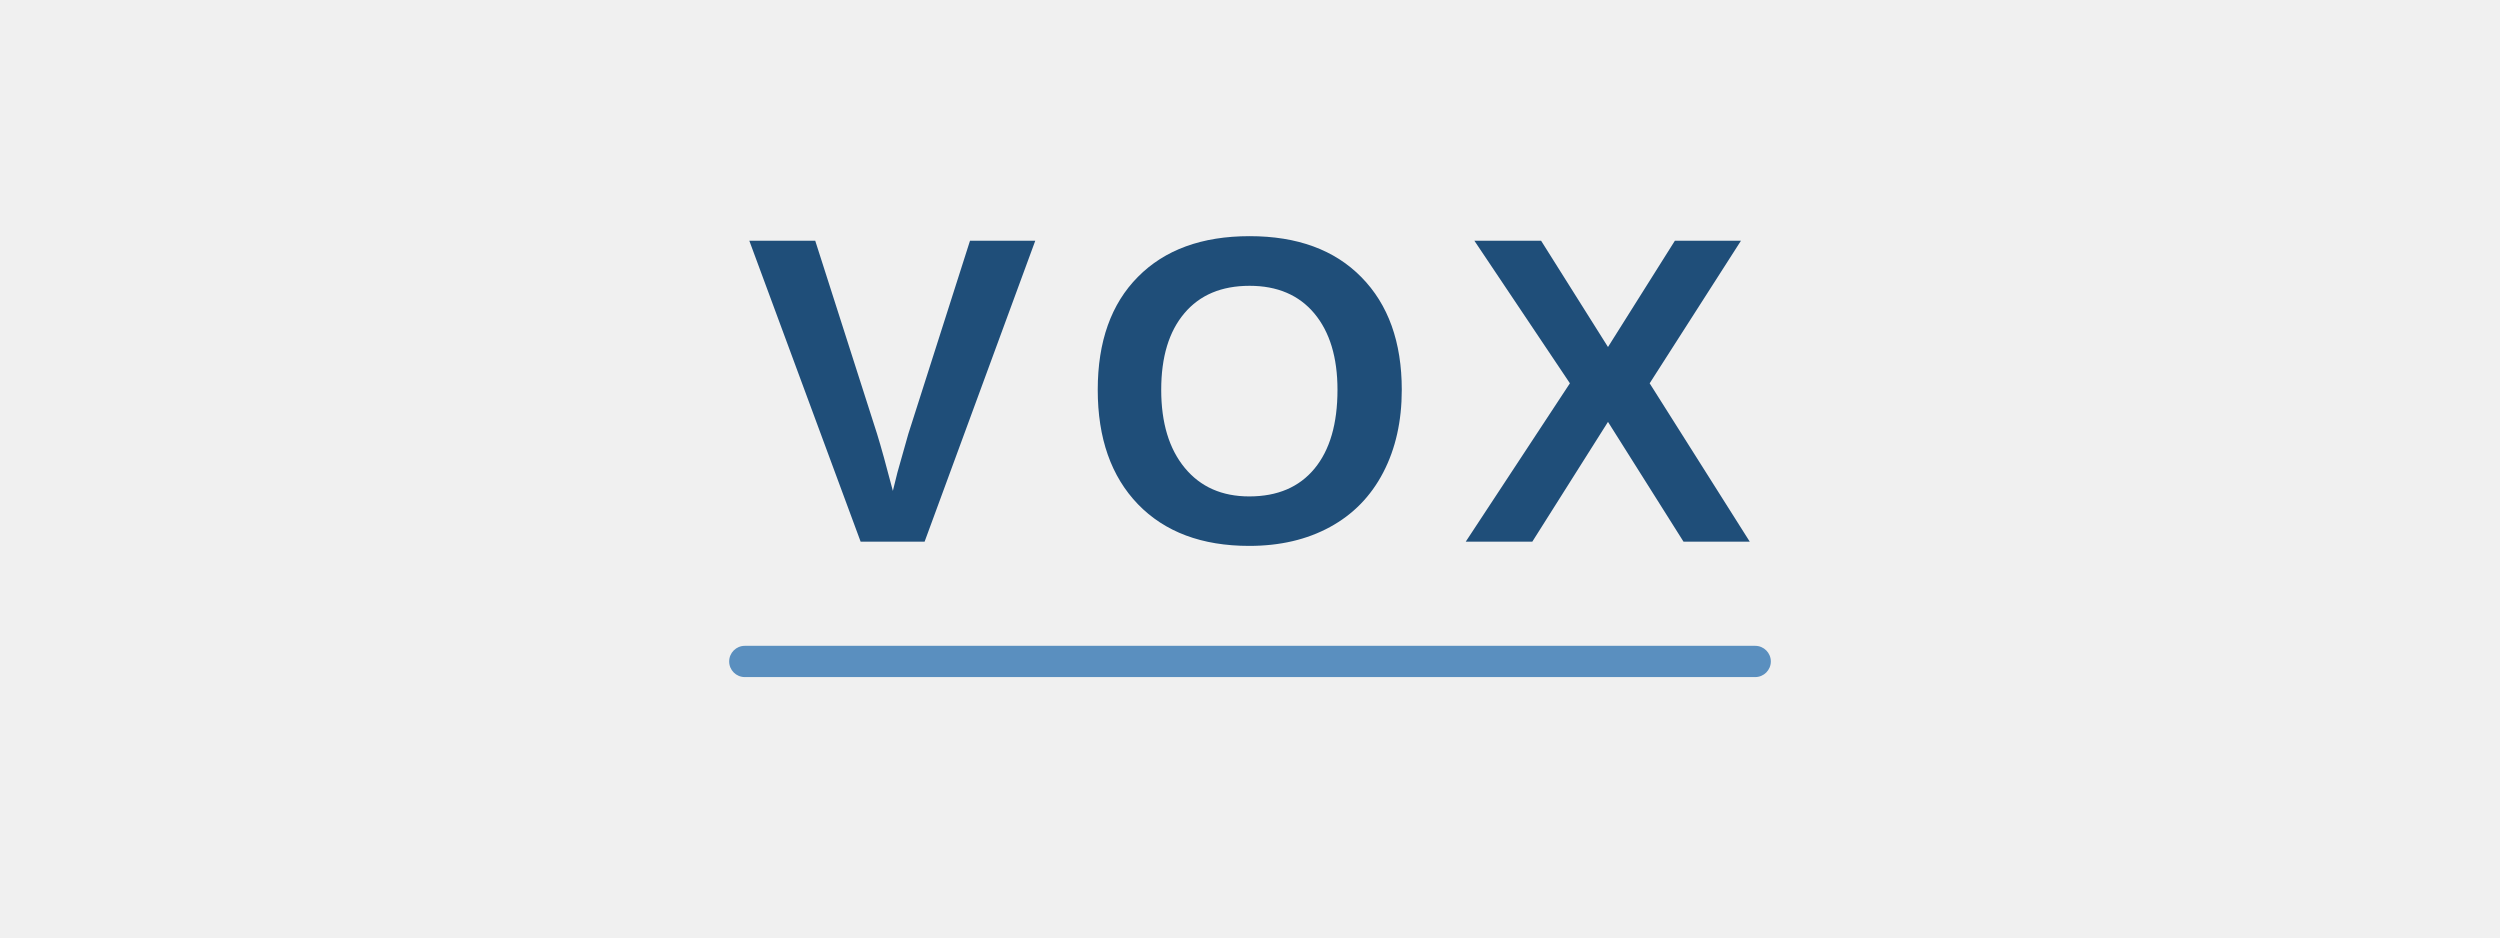
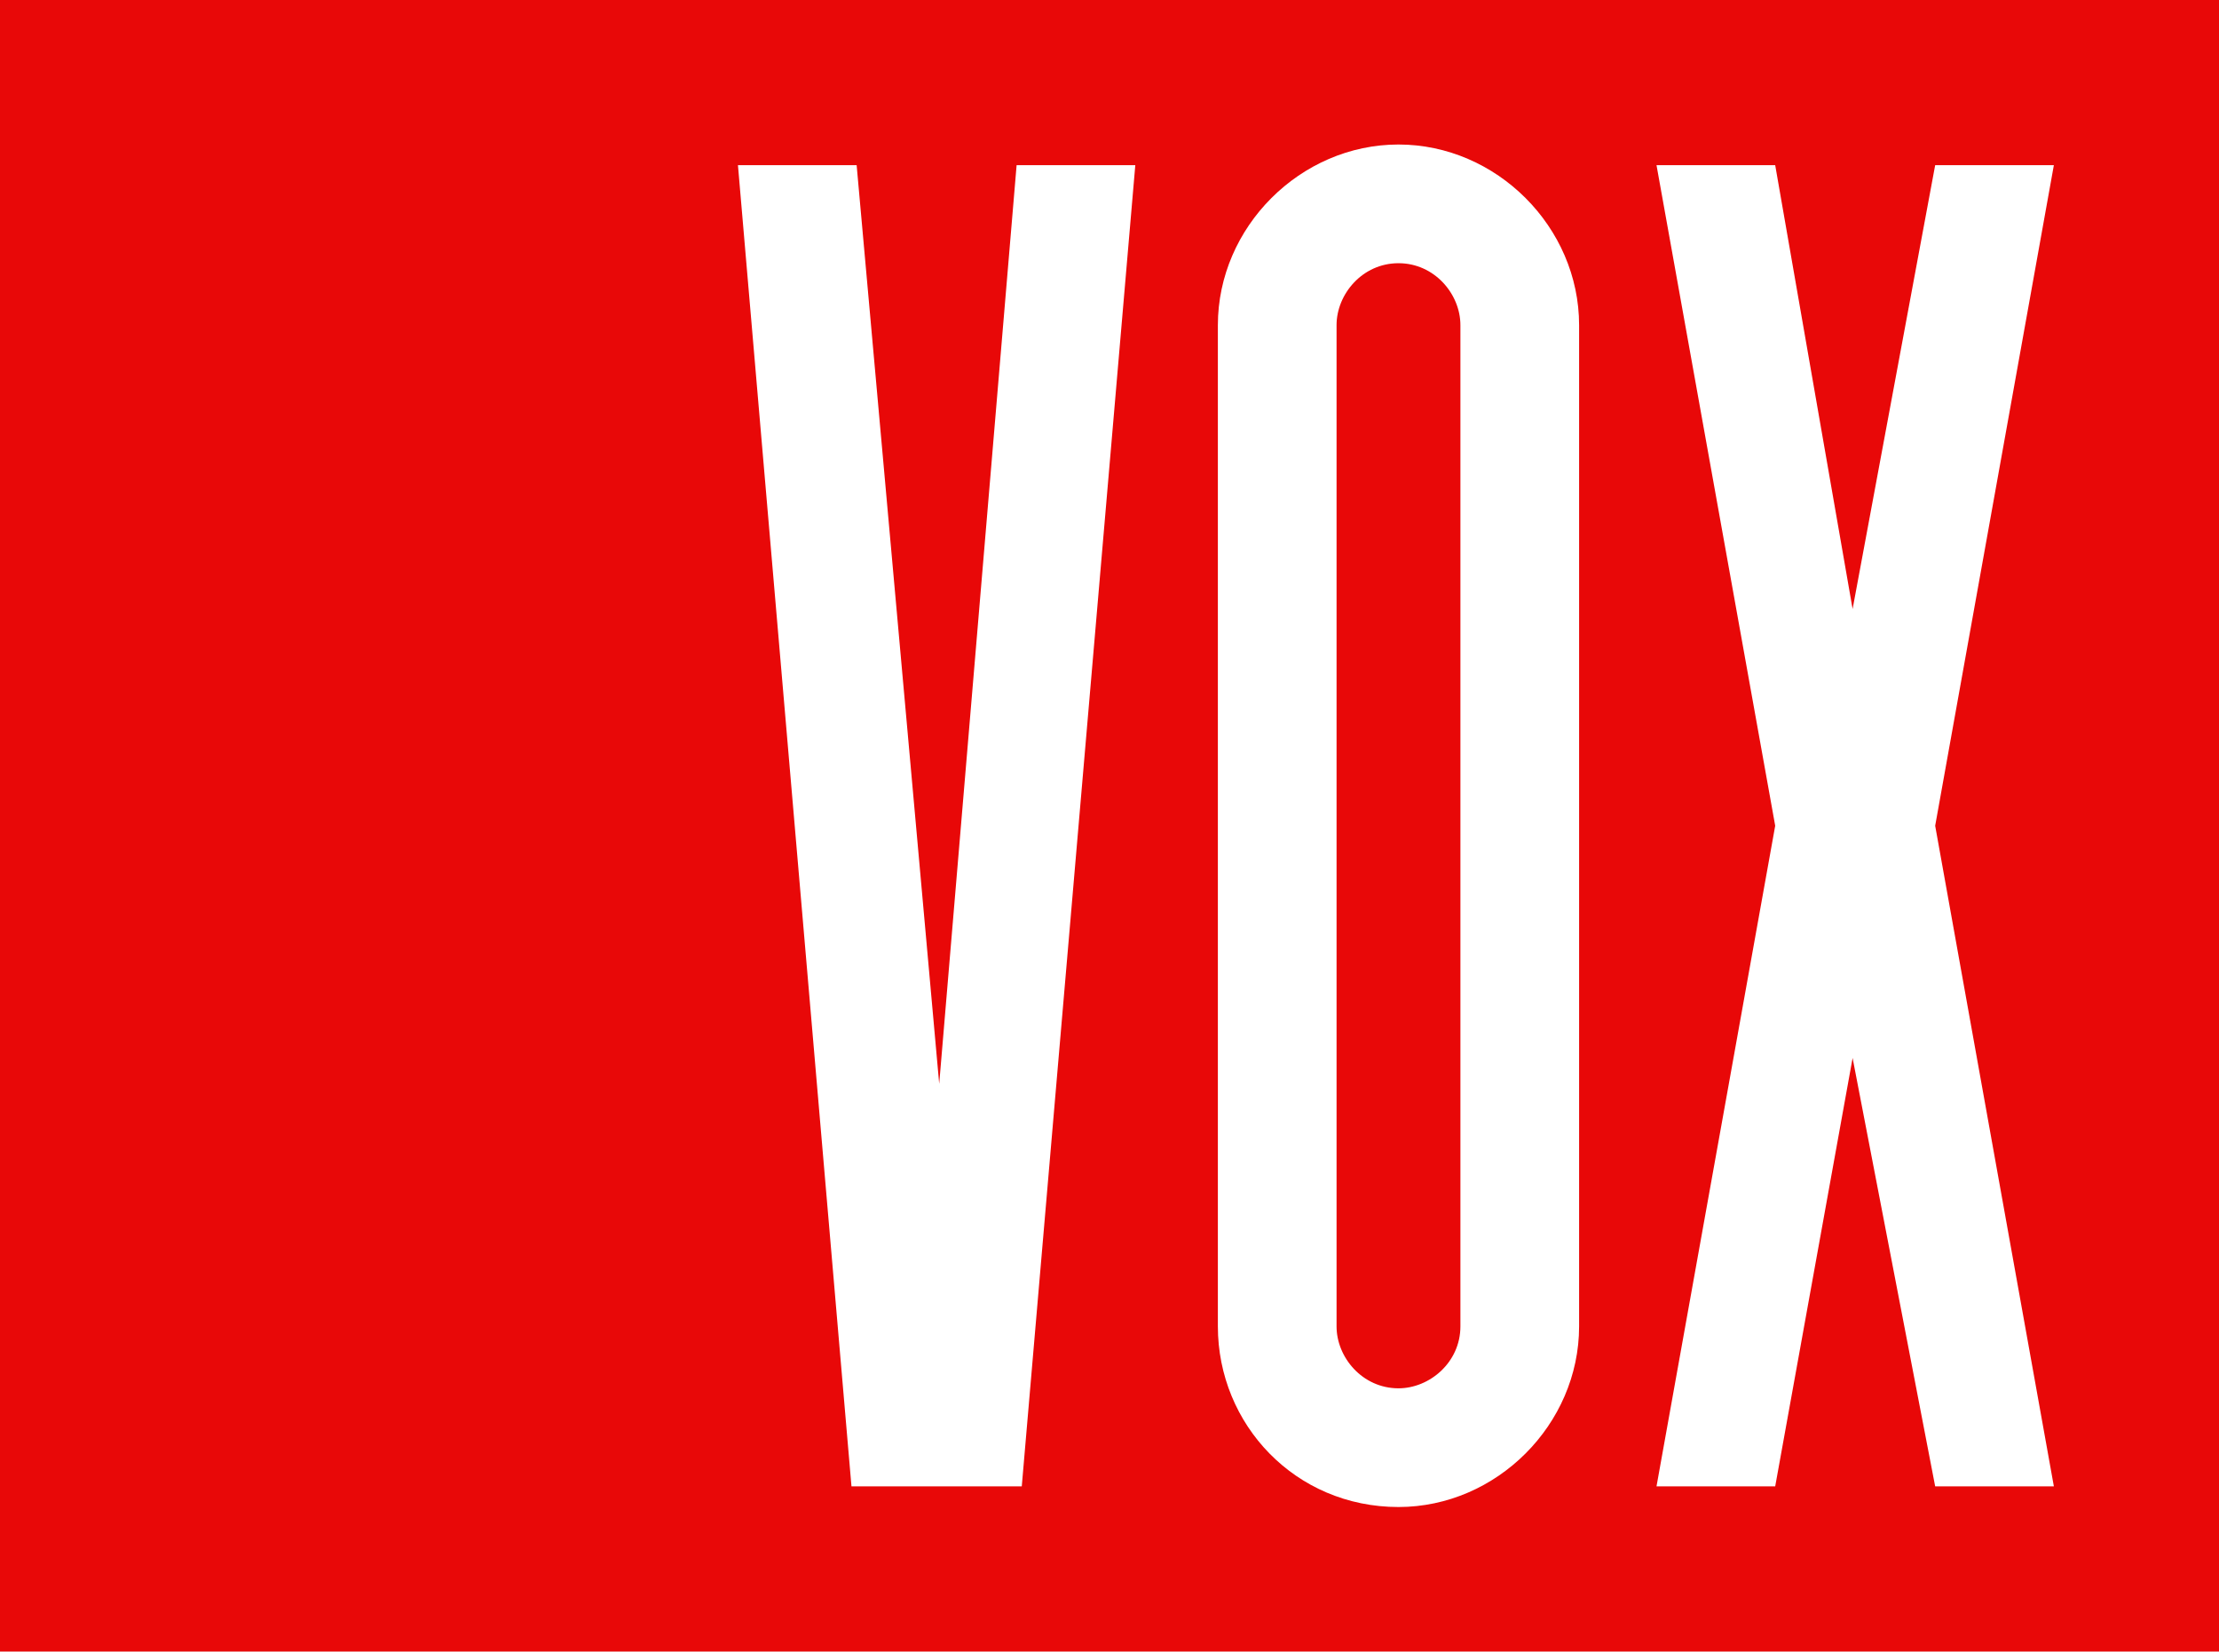
- <svg xmlns="http://www.w3.org/2000/svg" viewBox="0 0 240 90" width="240" height="90">
-   <text x="120" y="52" text-anchor="middle" font-family="Arial,Helvetica,sans-serif" font-size="42" font-weight="900" fill="#1F4E79" letter-spacing="4">VOX</text>
-   <rect x="70" y="62" width="100" height="3" rx="1.5" fill="#5A8FBF" />
+ <svg xmlns="http://www.w3.org/2000/svg" width="43" height="32" viewBox="0 0 43 32" fill="none">
+   <path d="M43 0H0V32H43V0Z" fill="#E80808" />
+   <path d="M39.8 3.2L37.5 16L39.8 28.8H37.5L35.9 20.5L34.4 28.8H32.1L34.4 16L32.1 3.2H34.4L35.9 11.8L37.5 3.2H39.8Z" fill="white" />
+   <path d="M25.9 6.3V25.7C25.9 26.3 26.4 26.9 27.1 26.9C27.7 26.9 28.3 26.4 28.3 25.7V6.3C28.3 5.7 27.8 5.1 27.1 5.1C26.4 5.1 25.9 5.7 25.9 6.3ZM23.6 25.7V6.3C23.6 4.4 25.2 2.8 27.1 2.8C29 2.8 30.6 4.4 30.6 6.3V25.7C30.6 27.6 29 29.2 27.1 29.2C25.1 29.2 23.6 27.6 23.6 25.7Z" fill="white" />
+   <path d="M22 3.2L19.8 28.8H16.5L14.3 3.2H16.6L18.2 21L19.7 3.2H22Z" fill="white" />
</svg>
